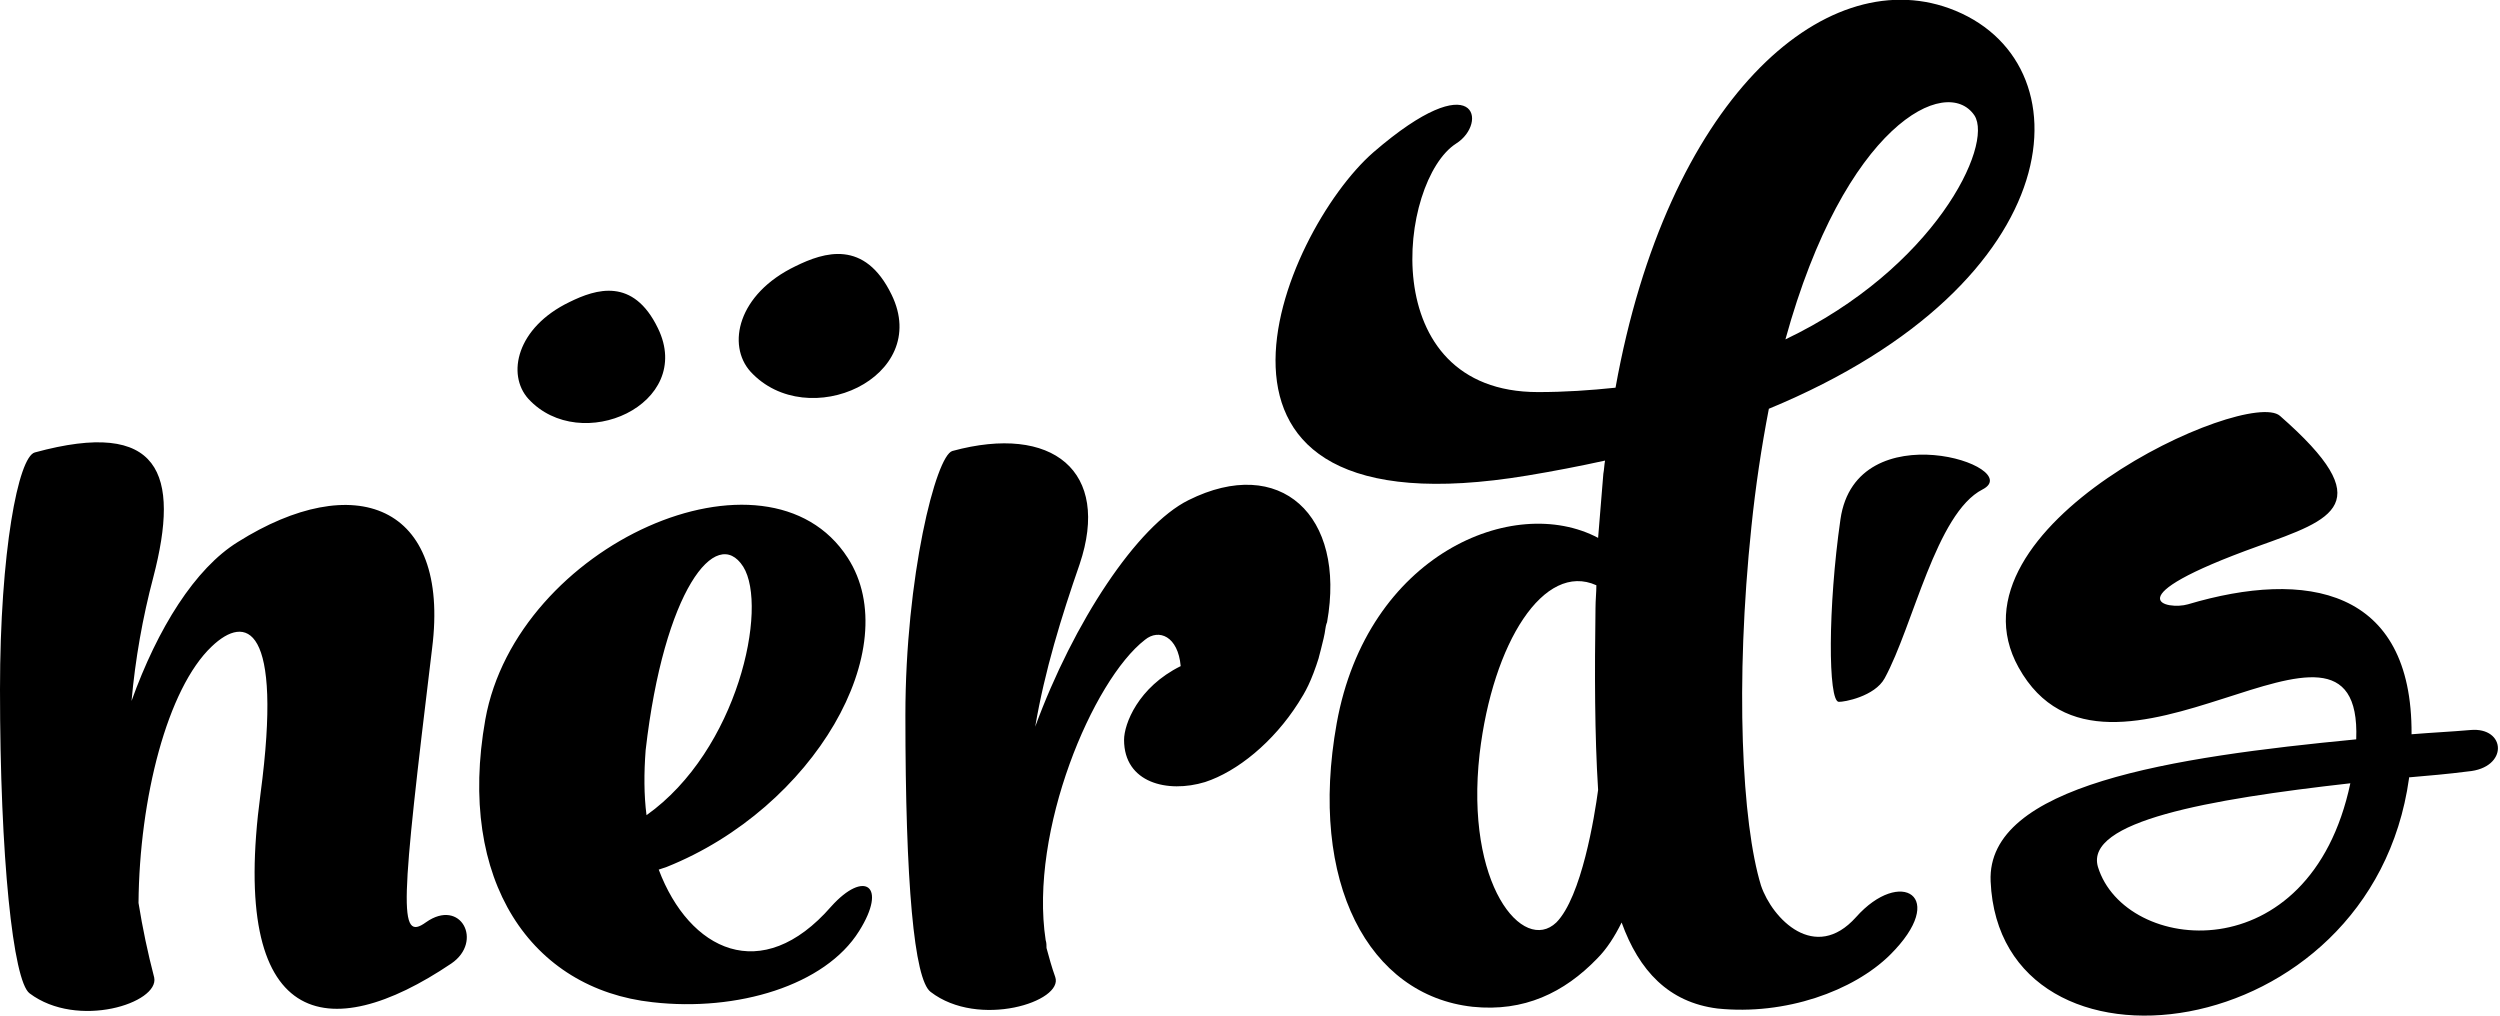
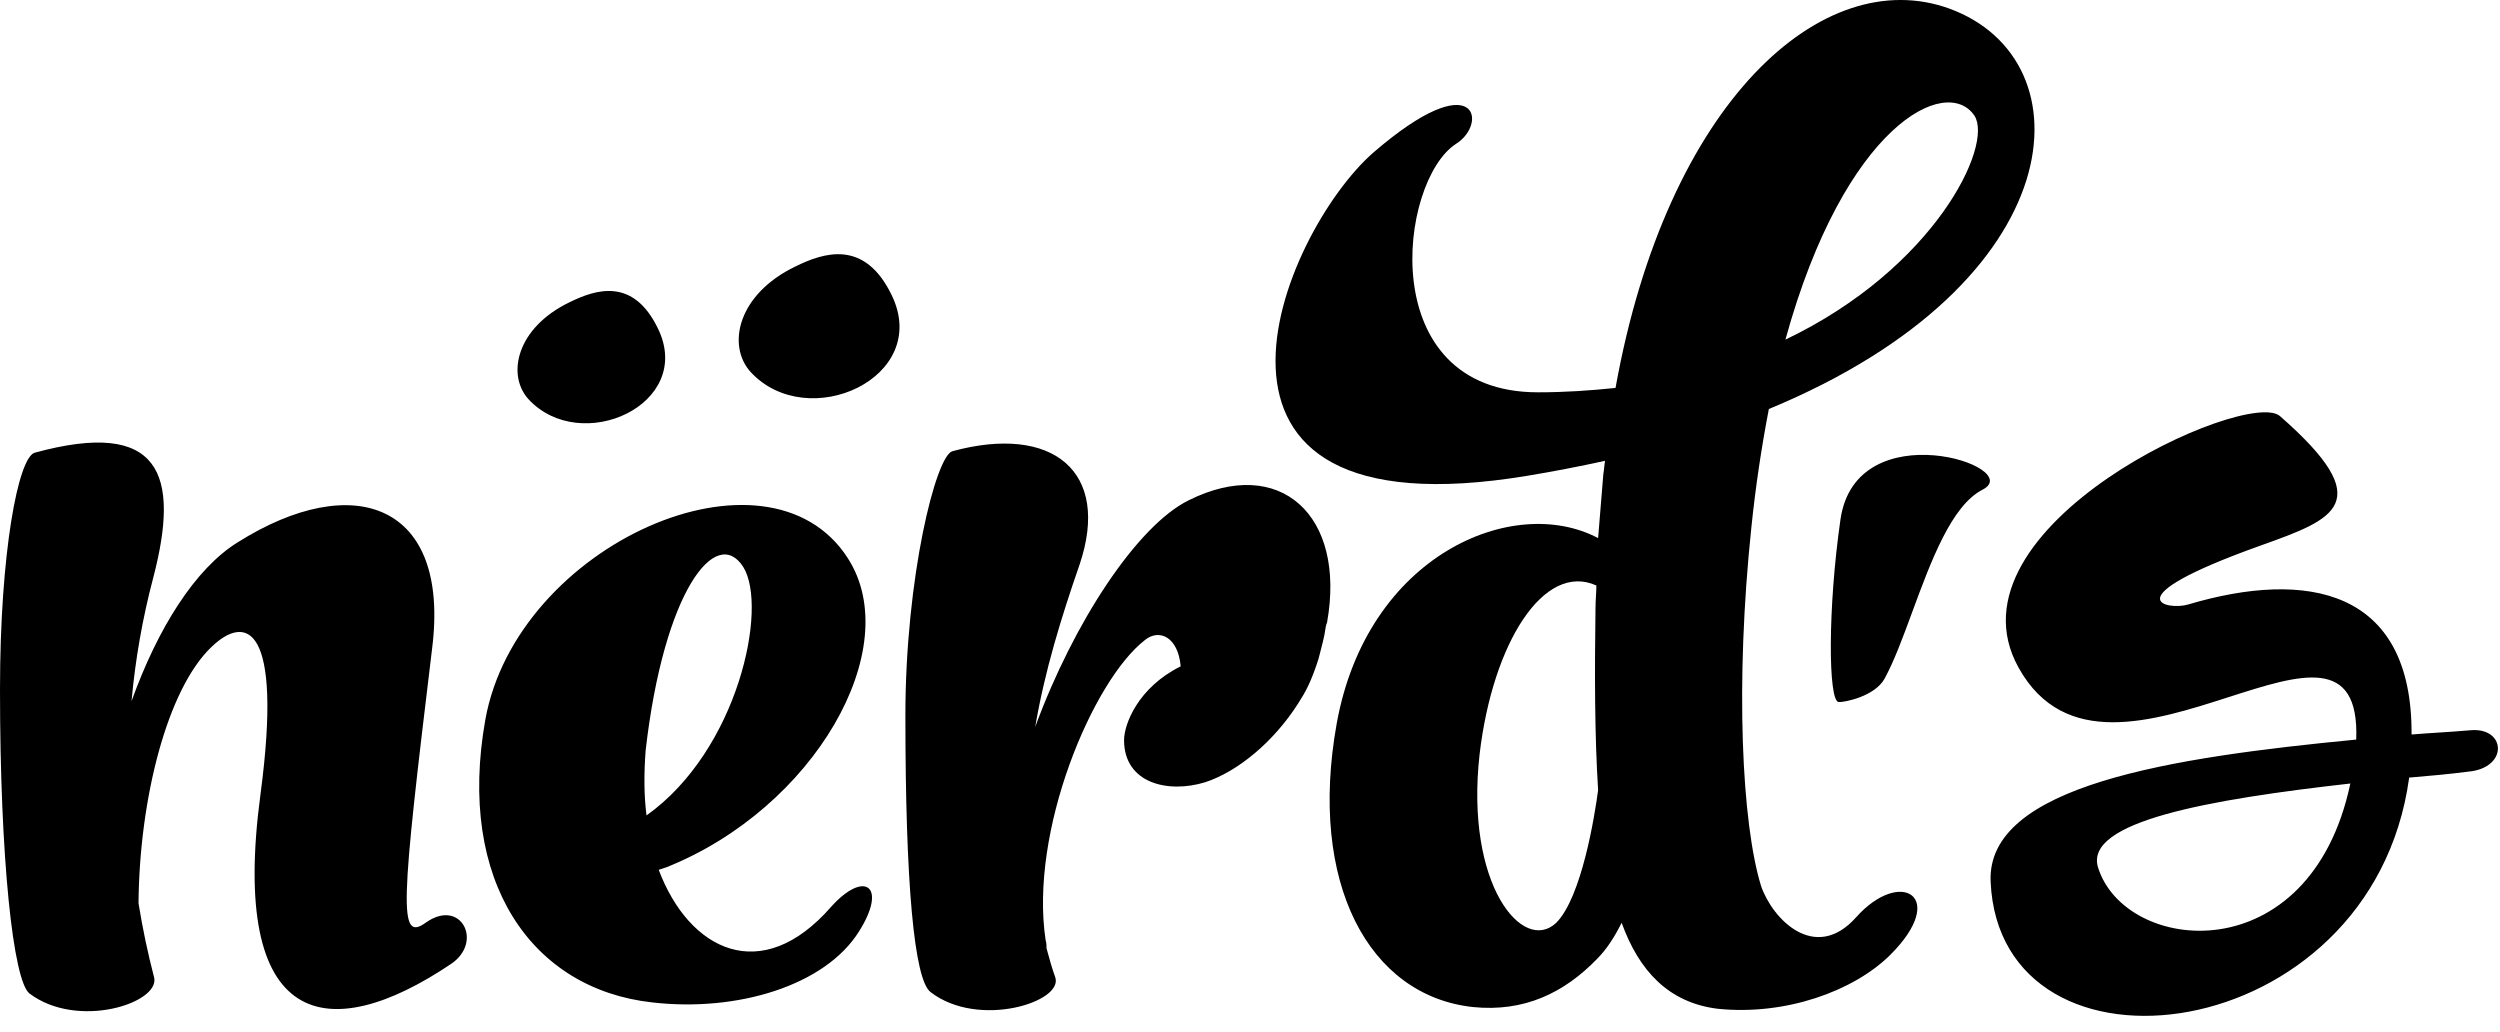
- <svg xmlns="http://www.w3.org/2000/svg" width="160" height="65" viewBox="0 0 160 65">
-   <path d="M157.936 49.374c-1.235.161-2.523.271-3.757.377v.056c-2.415 17.364-26.188 20.231-26.779 6.599-.269-6.167 11.593-7.95 23.398-9.088.429-11.09-15.901 5.667-21.608-4.601-5.019-9.025 14.632-17.938 16.728-16.102 6.438 5.636 3.404 6.618-1.379 8.335-9.49 3.41-5.791 4.107-4.511 3.726 7.569-2.253 14.366-1.04 14.312 8.317 1.288-.107 2.522-.163 3.757-.271 2.306-.215 2.467 2.435-.161 2.652zm-7.514.756c-9.124 1.028-17.013 2.436-16.153 5.355 1.716 5.573 13.577 6.818 16.153-5.355zM117.678 44.918c-.682-.037-.703-6.038.112-11.688 1.005-6.951 11.935-3.357 9.093-1.906-2.975 1.52-4.429 8.718-6.266 12.087-.635 1.161-2.605 1.526-2.939 1.507zM42.105 21.002c2.376 4.866-4.937 8.171-8.292 4.521-1.398-1.555-.755-4.56 2.636-6.193 1.697-.836 4.073-1.596 5.656 1.672zM57.062 18.861c2.585 5.297-5.38 8.896-9.031 4.922-1.522-1.695-.823-4.963 2.873-6.742 1.846-.911 4.432-1.736 6.158 1.82zM28.883 61.666c-7.919 5.338-14.219 4.159-12.212-10.848 1.45-10.904-.948-11.521-3.122-9.442-2.845 2.697-4.628 9.723-4.684 16.412a50.98 50.98 0 0 0 1.004 4.776c.334 1.63-4.907 3.315-7.974 1.011C.837 62.79 0 54.865 0 44.131c0-8.824 1.171-14.895 2.23-15.175 8.029-2.191 9.312 1.348 7.583 7.981a47.637 47.637 0 0 0-1.395 7.924c1.673-4.664 4.071-8.485 6.803-10.173 7.416-4.664 13.605-2.473 12.434 6.801-2.007 16.58-2.174 18.827-.39 17.535 2.231-1.574 3.68 1.238 1.618 2.642zM54.982 59.59c-2.175 3.484-7.806 5.171-13.216 4.552-7.75-.843-12.545-7.756-10.705-18.097 2.008-11.185 18.065-18.322 23.196-10.341 3.735 5.789-2.175 16.017-11.597 19.783l-.502.168c1.951 5.171 6.579 7.476 11.039 2.36 2.119-2.36 3.624-1.348 1.785 1.575zm-13.605-7.418c5.855-4.159 7.806-13.32 6.189-15.905-1.728-2.697-5.074 1.517-6.245 11.746-.111 1.461-.111 2.865.056 4.159zM83.091 44.992c-1.597 2.507-3.903 4.384-5.966 5.059-2.398.73-5.185.056-5.185-2.698 0-1.011.892-3.372 3.624-4.721-.168-1.911-1.394-2.417-2.286-1.686-3.345 2.586-7.417 12.25-6.356 19.221.055.168.055.337.055.506.168.617.335 1.237.558 1.854.557 1.574-4.907 3.316-7.973.956-1.059-.788-1.617-6.97-1.617-17.704 0-8.824 1.951-16.636 3.011-16.917 6.412-1.743 10.147 1.292 8.14 7.249-1.171 3.373-2.23 6.801-2.843 10.399 2.453-6.688 6.523-12.872 9.812-14.501 5.856-2.923 10.092.956 8.867 7.813-.056.11-.112.393-.112.449-.056.562-.566 2.302-.39 1.741-.516 1.645-.892 2.277-1.339 2.98z" />
-   <path d="M113.207 26.161a86.988 86.988 0 0 0-1.115 7.531c-1.059 10.06-.612 18.996.613 22.986.726 2.137 3.457 4.946 6.078 2.023 2.843-3.203 5.967-1.349 2.174 2.416-2.34 2.305-6.689 3.878-11.039 3.428-3.123-.393-5.018-2.415-6.134-5.505-.444.898-.947 1.685-1.56 2.302-2.119 2.193-4.685 3.43-7.974 3.092-6.637-.73-10.538-7.923-8.699-18.153 1.952-10.791 11.319-14.725 16.728-11.857.112-1.349.223-2.699.335-4.104.055-.281.055-.562.11-.843a96.962 96.962 0 0 1-4.962.956C73.787 34.423 82.04 14.864 87.894 9.75c6.636-5.733 7.36-1.855 5.297-.562-3.68 2.36-5.297 15.905 5.241 15.905 1.729 0 3.346-.112 4.962-.281C106.685 6.49 116.665-2.391 124.75.532c8.976 3.26 8.029 17.535-11.543 25.629zm-10.928 24.393c-.224-3.542-.224-7.532-.167-11.636 0-.506.056-1.011.056-1.461-3.346-1.518-6.635 3.653-7.473 10.792-.946 8.373 2.788 12.813 4.908 10.791 1.617-1.631 2.453-6.803 2.676-8.486zm24.086-43.165c-1.784-2.642-8.307.562-12.098 14.332 9.535-4.554 13.326-12.422 12.098-14.332z" />
+ <svg xmlns="http://www.w3.org/2000/svg" width="160" height="66" viewBox="0 0 160 66" fill="none">
+   <path fill-rule="evenodd" clip-rule="evenodd" d="M48.031 23.798C51.682 27.772 59.647 24.173 57.062 18.876C55.336 15.32 52.75 16.145 50.904 17.056C47.208 18.835 46.509 22.103 48.031 23.798ZM42.105 21.017C44.481 25.883 37.168 29.188 33.813 25.538C32.415 23.983 33.058 20.978 36.449 19.345C38.146 18.509 40.522 17.749 42.105 21.017ZM157.936 49.389C156.715 49.549 155.442 49.658 154.221 49.763L154.179 49.766V49.822C151.764 67.186 127.991 70.053 127.4 56.421C127.131 50.254 138.993 48.471 150.798 47.333C151.007 41.927 147.233 43.139 142.648 44.611C137.829 46.159 132.115 47.994 129.19 42.732C124.171 33.707 143.822 24.794 145.918 26.63C152.271 32.192 149.4 33.222 144.727 34.898L144.539 34.965C135.049 38.375 138.748 39.072 140.028 38.691C147.597 36.438 154.394 37.651 154.34 47.008C154.955 46.957 155.557 46.918 156.154 46.879L156.154 46.879C156.807 46.836 157.452 46.794 158.097 46.737C160.403 46.522 160.564 49.172 157.936 49.389ZM150.422 50.145C141.298 51.173 133.409 52.581 134.269 55.5C135.985 61.073 147.846 62.318 150.422 50.145ZM117.79 33.245C116.975 38.895 116.996 44.896 117.678 44.933C118.012 44.952 119.982 44.587 120.617 43.426C121.226 42.309 121.794 40.77 122.388 39.156L122.388 39.156L122.388 39.156L122.388 39.156L122.388 39.156L122.388 39.156L122.388 39.156C123.586 35.906 124.895 32.355 126.883 31.339C129.725 29.888 118.795 26.294 117.79 33.245ZM28.883 61.681C20.964 67.019 14.664 65.84 16.671 50.833C18.121 39.929 15.723 39.312 13.549 41.391C10.704 44.088 8.921 51.114 8.865 57.803C9.123 59.41 9.458 61.004 9.869 62.579C10.203 64.209 4.962 65.894 1.895 63.59C0.837 62.805 0 54.88 0 44.146C0 35.322 1.171 29.251 2.23 28.971C10.259 26.78 11.542 30.319 9.813 36.952C9.125 39.55 8.659 42.2 8.418 44.876C10.091 40.212 12.489 36.391 15.221 34.703C22.637 30.039 28.826 32.23 27.655 41.504C25.648 58.084 25.481 60.331 27.265 59.039C29.496 57.465 30.945 60.277 28.883 61.681ZM41.766 64.157C47.176 64.776 52.807 63.089 54.982 59.605C56.821 56.682 55.316 55.67 53.197 58.03C48.737 63.146 44.109 60.841 42.158 55.67L42.66 55.502C52.082 51.736 57.992 41.508 54.257 35.719C49.126 27.738 33.069 34.875 31.061 46.06C29.221 56.401 34.016 63.314 41.766 64.157ZM41.377 52.187C47.232 48.028 49.183 38.867 47.566 36.282C45.838 33.585 42.492 37.799 41.321 48.028C41.21 49.489 41.21 50.893 41.377 52.187ZM77.125 50.066C79.188 49.391 81.494 47.514 83.091 45.007C83.538 44.304 83.914 43.672 84.43 42.027C84.368 42.227 84.391 42.136 84.451 41.911C84.559 41.502 84.784 40.649 84.82 40.286C84.82 40.23 84.876 39.947 84.932 39.837C86.157 32.98 81.921 29.101 76.065 32.024C72.776 33.653 68.706 39.837 66.253 46.525C66.866 42.927 67.925 39.499 69.096 36.126C71.103 30.169 67.368 27.134 60.956 28.877C59.896 29.158 57.945 36.97 57.945 45.794C57.945 56.528 58.503 62.71 59.562 63.498C62.628 65.858 68.092 64.116 67.535 62.542C67.319 61.944 67.155 61.344 66.993 60.746L66.977 60.688C66.977 60.519 66.977 60.35 66.922 60.182C65.861 53.211 69.933 43.547 73.278 40.961C74.17 40.23 75.396 40.736 75.564 42.647C72.832 43.996 71.94 46.357 71.94 47.368C71.94 50.122 74.727 50.796 77.125 50.066Z" fill="black" />
+   <path fill-rule="evenodd" clip-rule="evenodd" d="M113.207 26.176C112.726 28.669 112.354 31.182 112.092 33.707C111.033 43.767 111.48 52.703 112.705 56.693C113.431 58.83 116.162 61.639 118.783 58.716C121.626 55.513 124.75 57.367 120.957 61.132C118.617 63.437 114.268 65.01 109.918 64.56C106.795 64.167 104.9 62.145 103.784 59.055C103.34 59.953 102.837 60.74 102.224 61.357C100.105 63.55 97.539 64.787 94.25 64.449C87.613 63.719 83.712 56.526 85.551 46.296C87.503 35.505 96.87 31.571 102.279 34.439C102.391 33.09 102.502 31.74 102.614 30.335C102.641 30.195 102.655 30.054 102.669 29.914C102.683 29.773 102.696 29.633 102.724 29.492C101.079 29.854 99.424 30.173 97.762 30.448C73.787 34.438 82.04 14.879 87.894 9.765C94.53 4.032 95.254 7.91 93.191 9.203C89.511 11.563 87.894 25.108 98.432 25.108C100.161 25.108 101.778 24.996 103.394 24.827C106.685 6.505 116.665 -2.376 124.75 0.547C133.726 3.807 132.779 18.082 113.207 26.176ZM102.279 50.569C102.055 47.027 102.055 43.037 102.112 38.933C102.112 38.673 102.127 38.413 102.141 38.16C102.155 37.922 102.168 37.691 102.168 37.472C98.822 35.954 95.533 41.125 94.695 48.264C93.749 56.637 97.483 61.077 99.603 59.055C101.22 57.424 102.056 52.252 102.279 50.569ZM126.365 7.404C124.581 4.762 118.058 7.966 114.267 21.736C123.802 17.182 127.593 9.314 126.365 7.404Z" fill="black" />
</svg>
